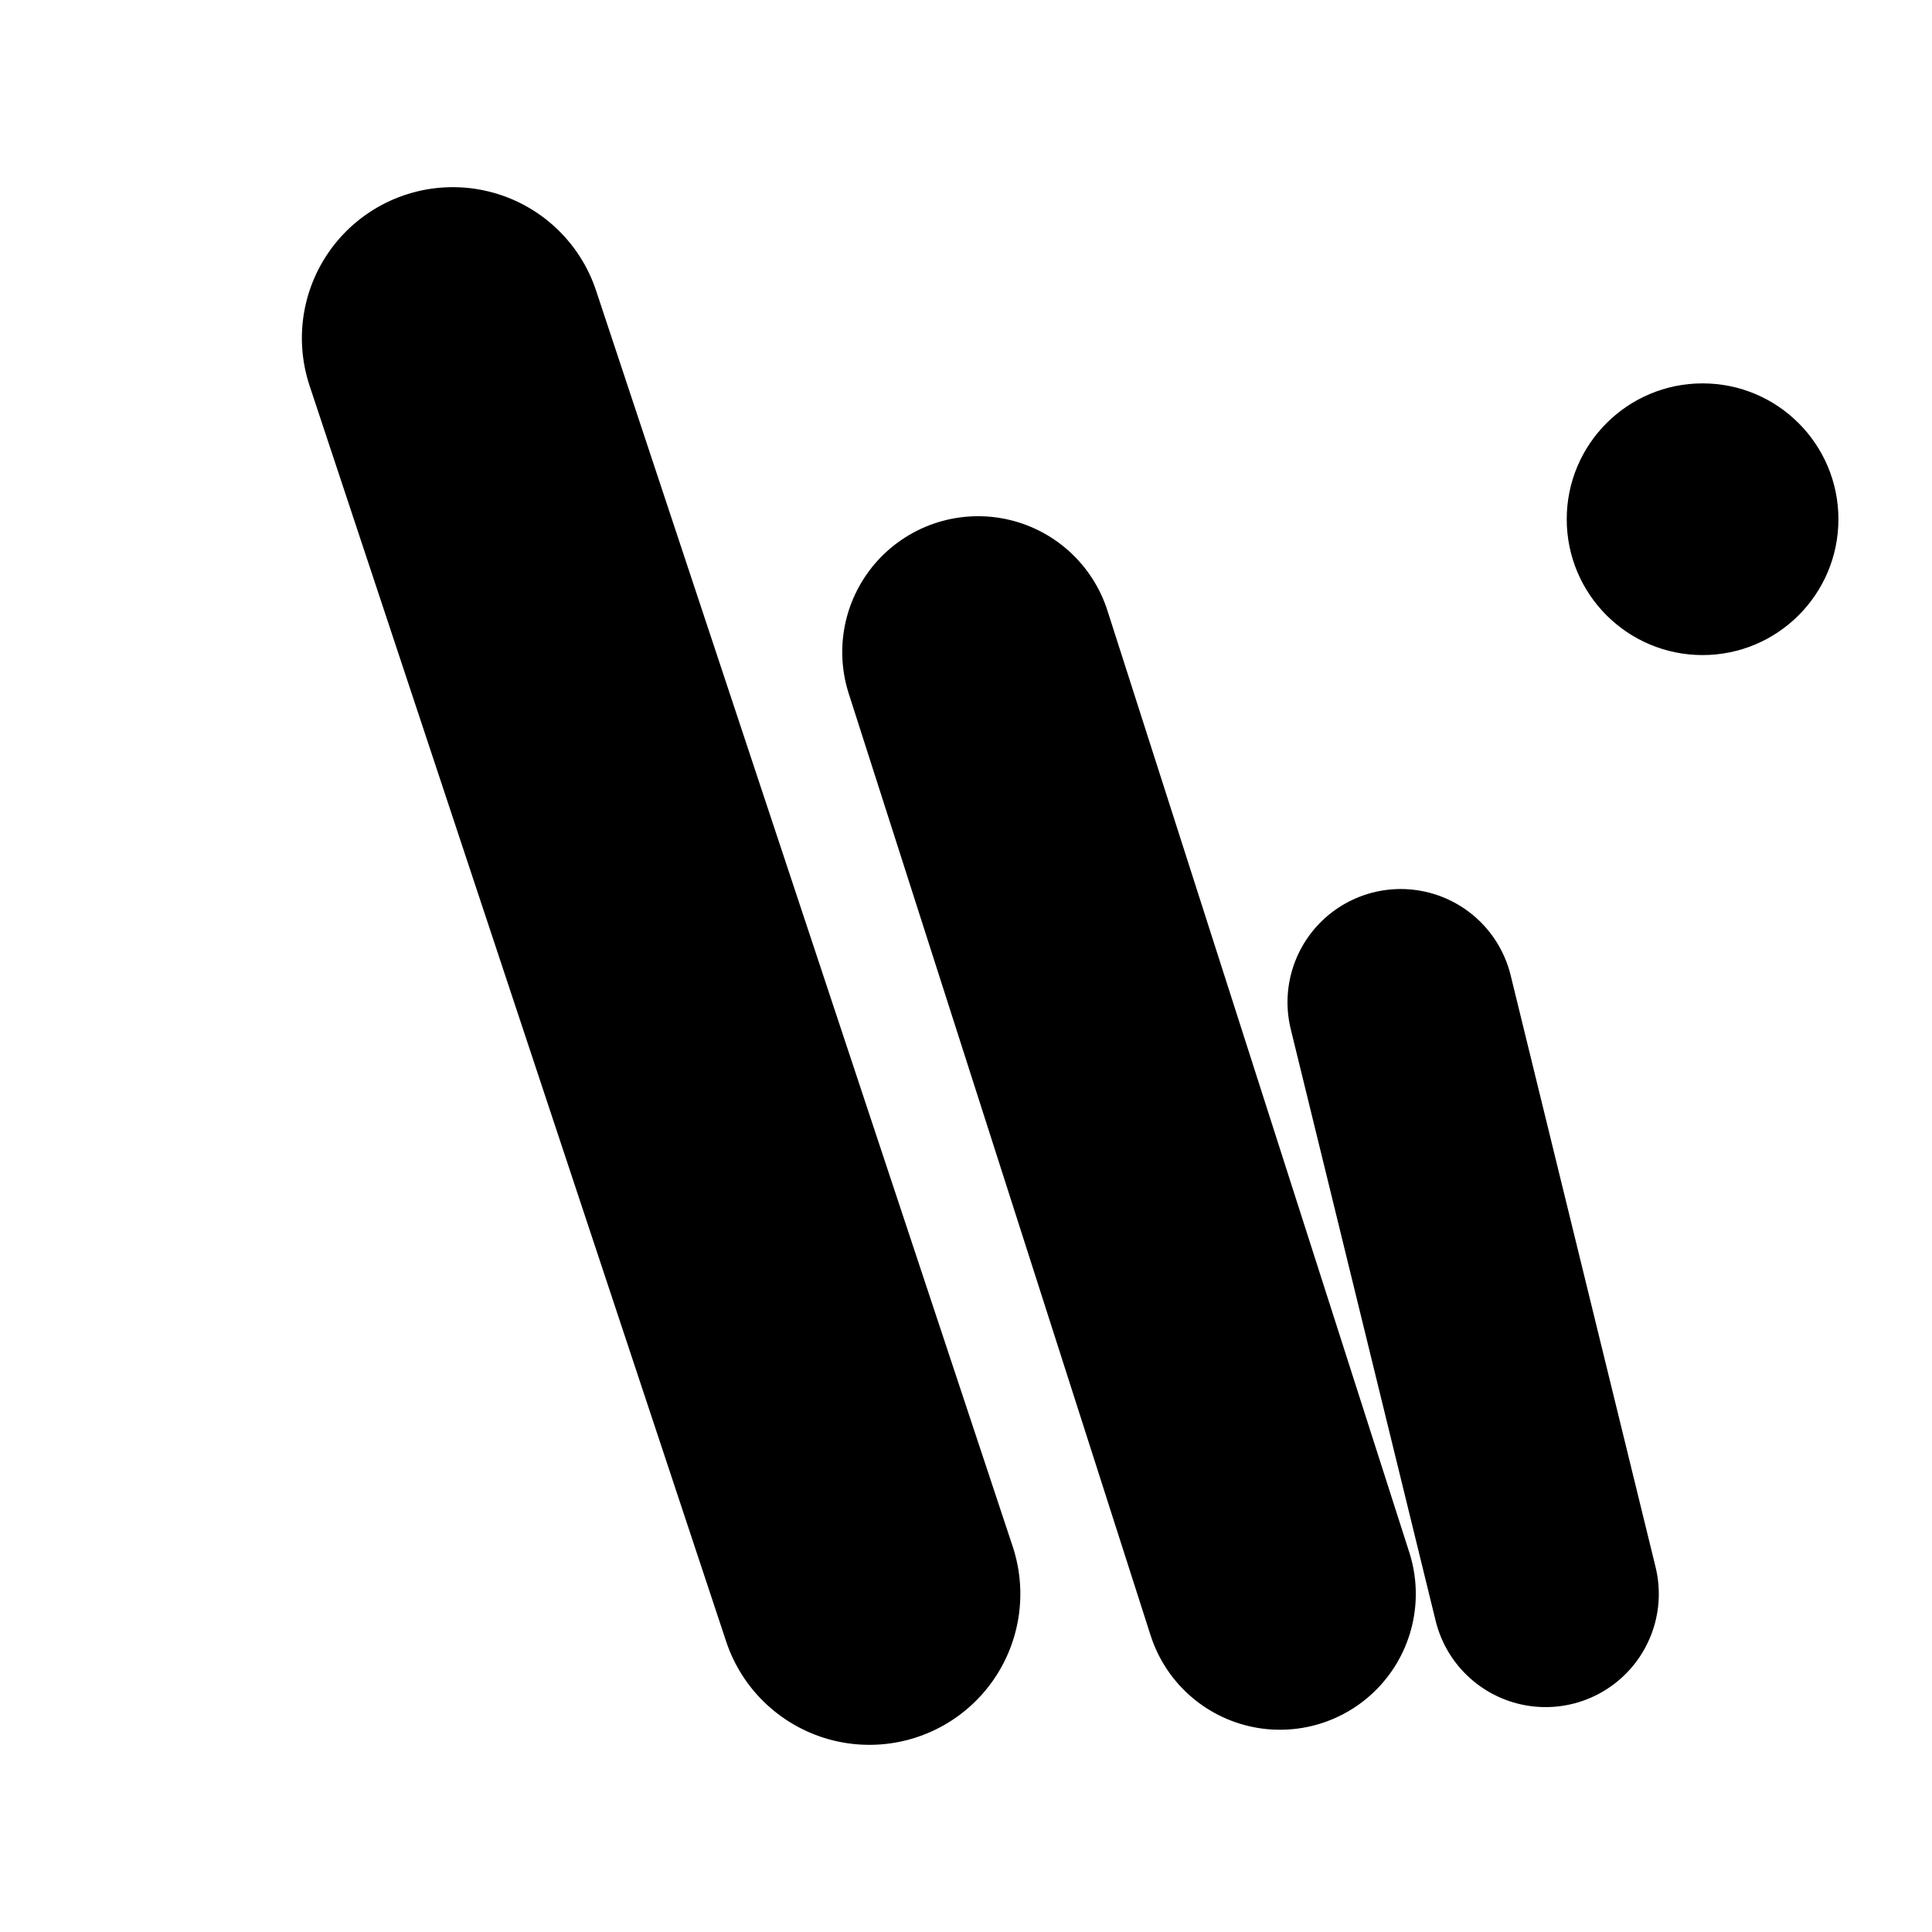
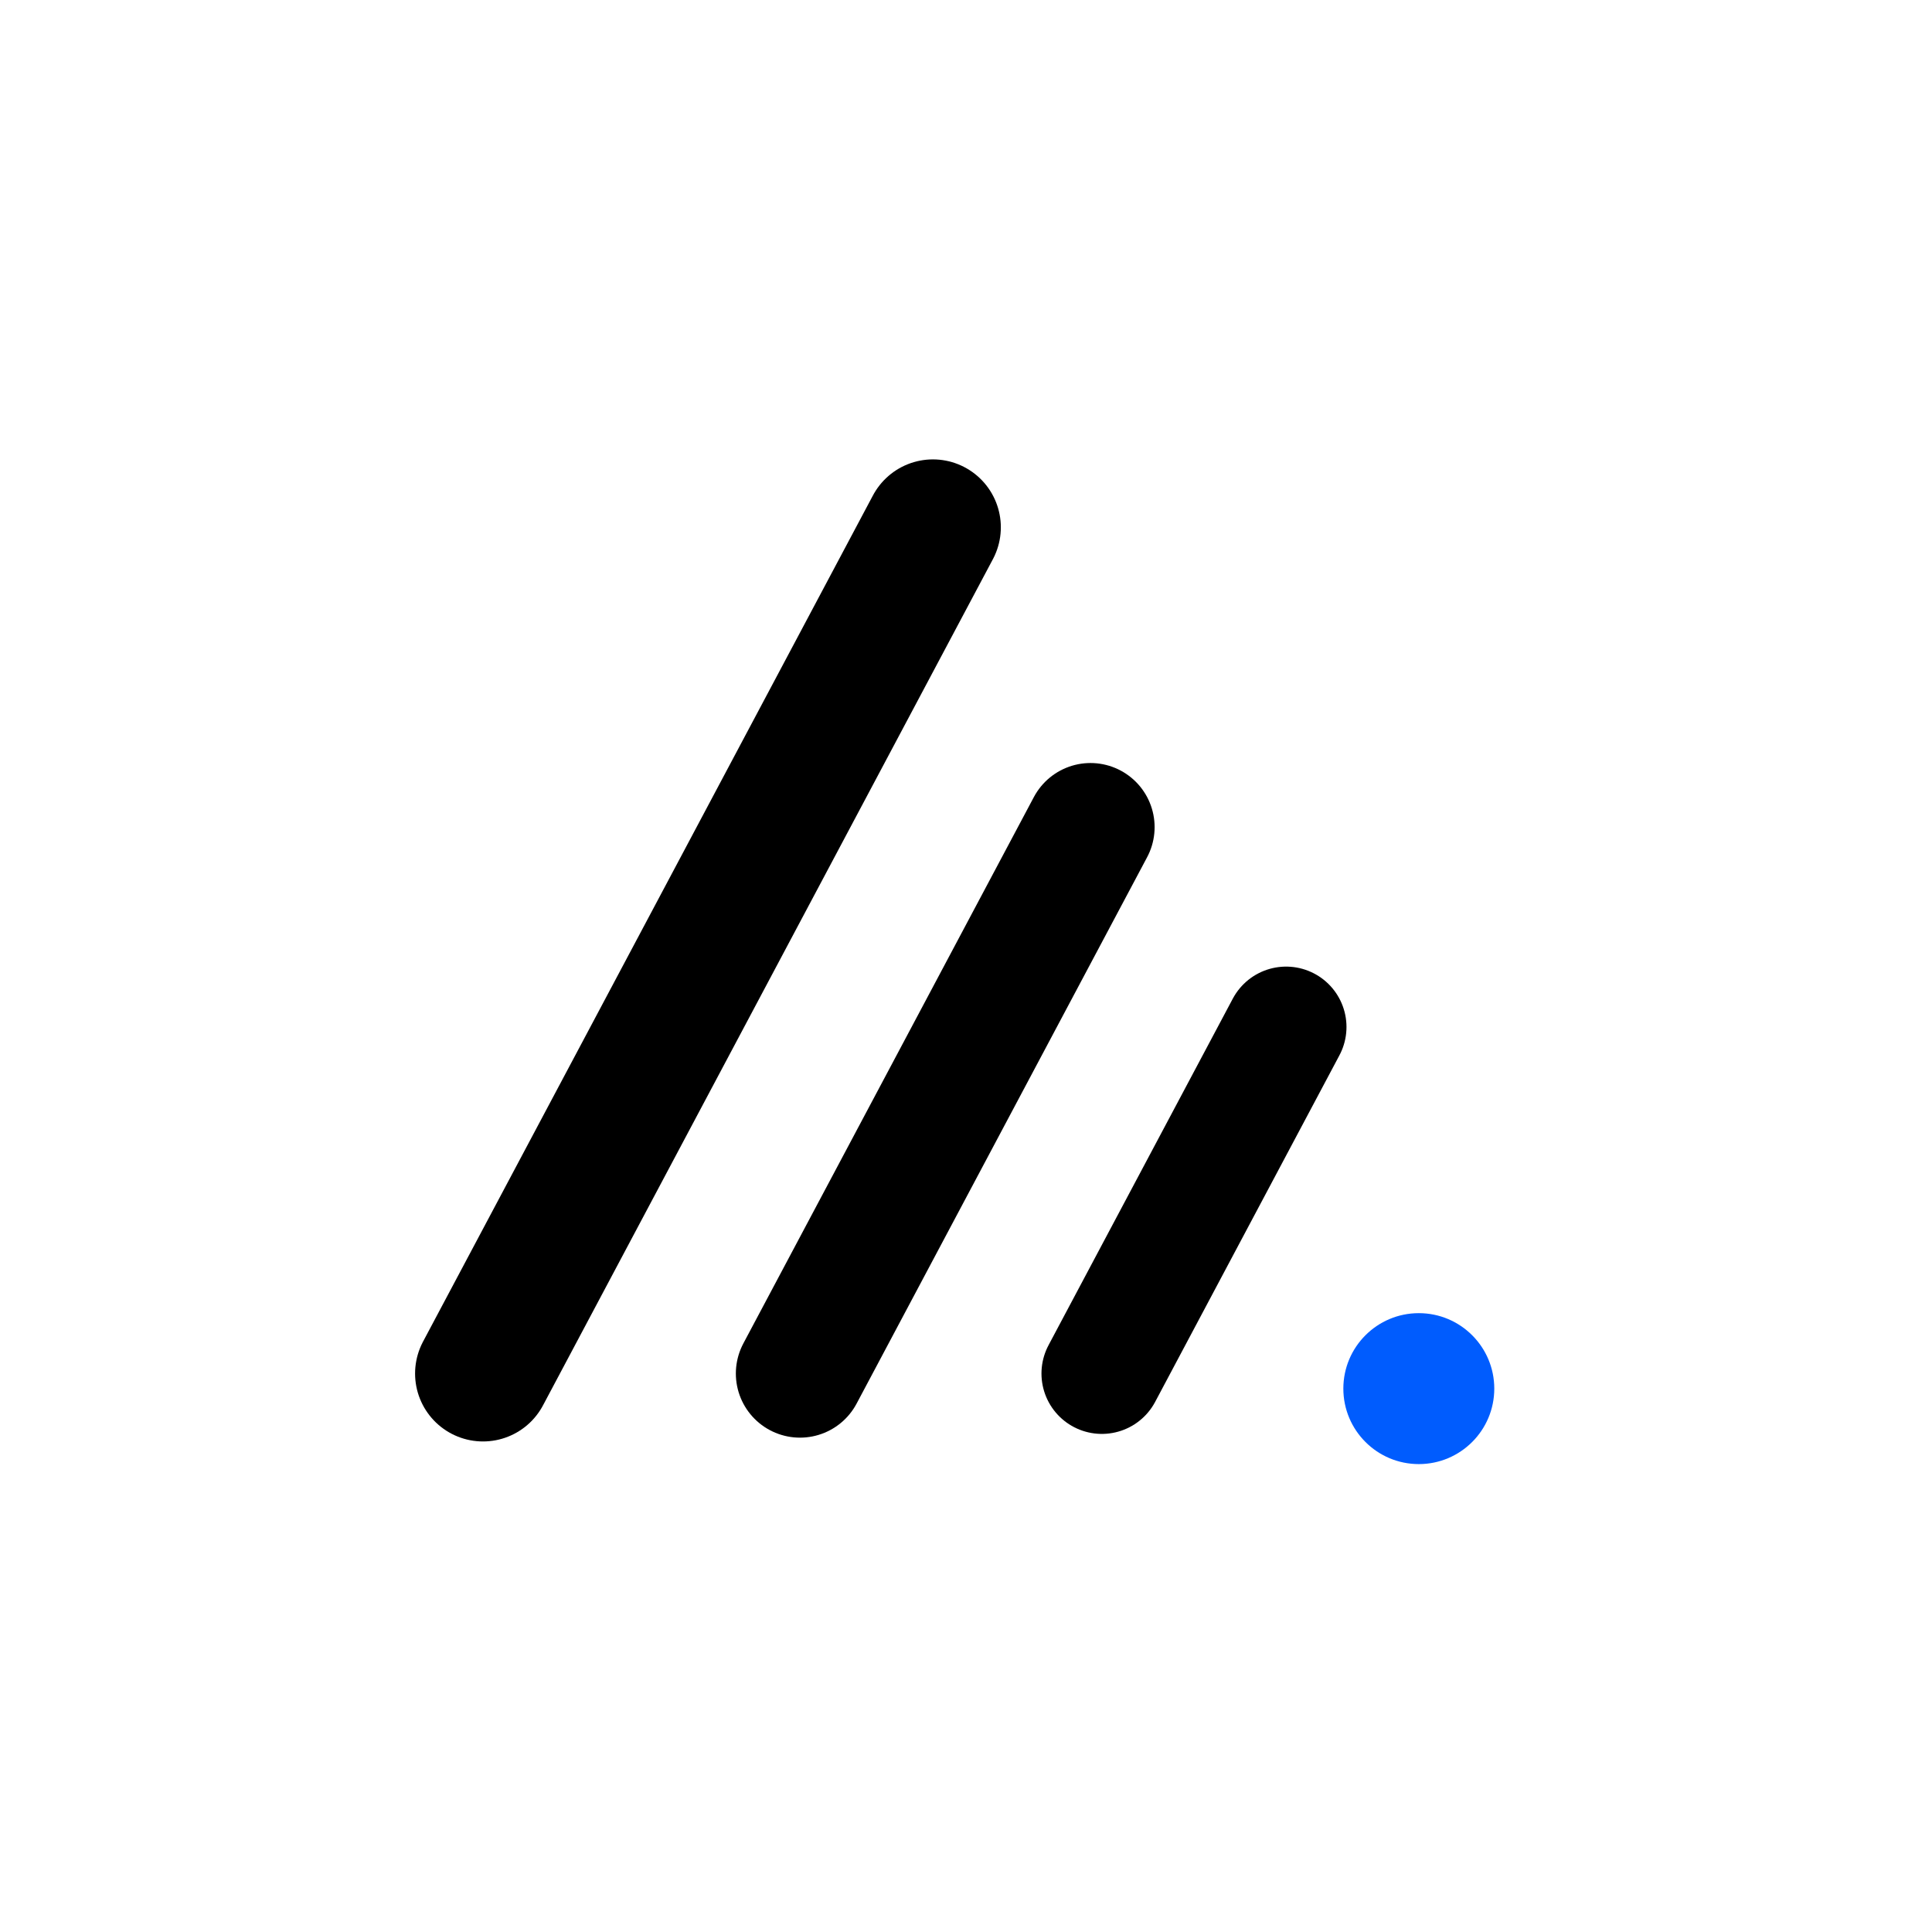
<svg xmlns="http://www.w3.org/2000/svg" width="16" height="16" viewBox="0 0 16 16" fill="none">
-   <g stroke="currentColor" stroke-linecap="round">
-     <line x1="3.75" y1="2.8" x2="7.2" y2="13.2" stroke-width="2.5" />
-     <line x1="8.1" y1="5.4" x2="10.6" y2="13.2" stroke-width="2.25" />
-     <line x1="11.6" y1="8.3" x2="12.8" y2="13.2" stroke-width="1.875" />
+   <g stroke="currentColor" stroke-linecap="round" fill="none">
+     <line x1="7.726" y1="4.367" x2="4.000" y2="11.375" stroke-width="1.125" />
+     <line x1="9.031" y1="6.850" x2="6.625" y2="11.375" stroke-width="1.062" />
+     <line x1="10.651" y1="8.505" x2="9.125" y2="11.375" stroke-width="1.000" />
  </g>
-   <circle cx="14.1" cy="4.3" r="1.125" fill="currentColor" />
+   <circle cx="11.750" cy="11.500" r="0.625" fill="#005CFE" />
</svg>
